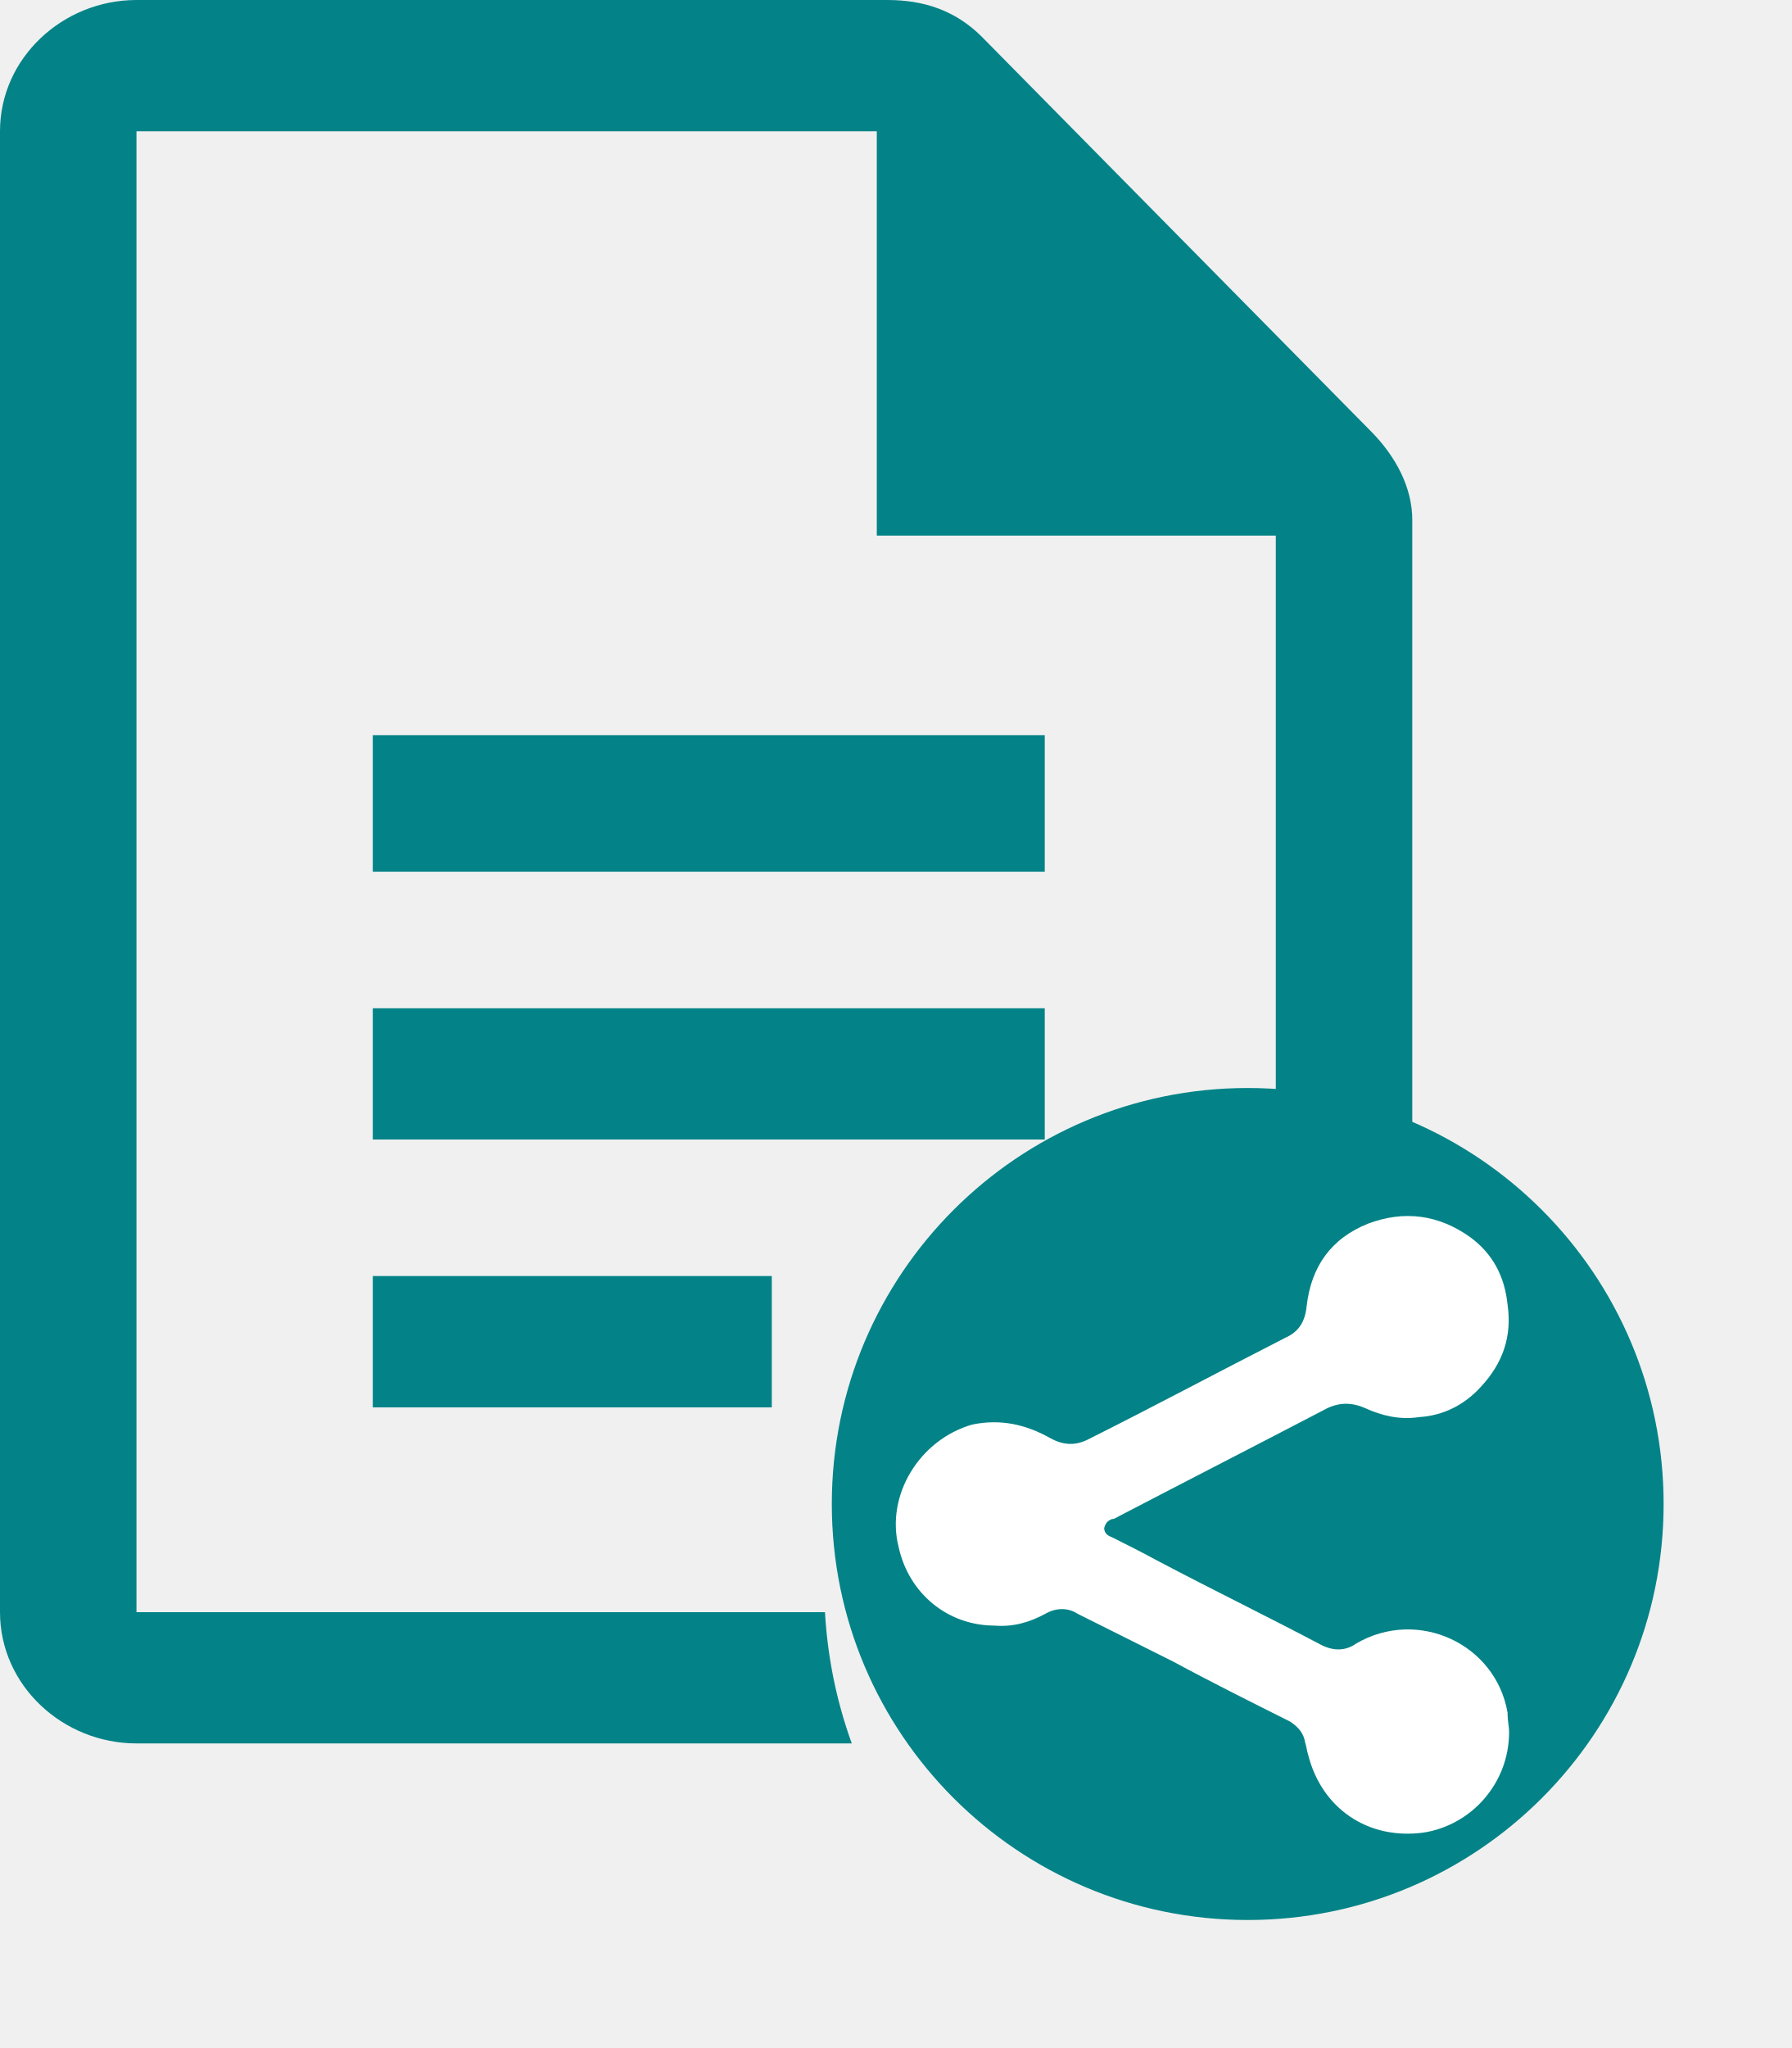
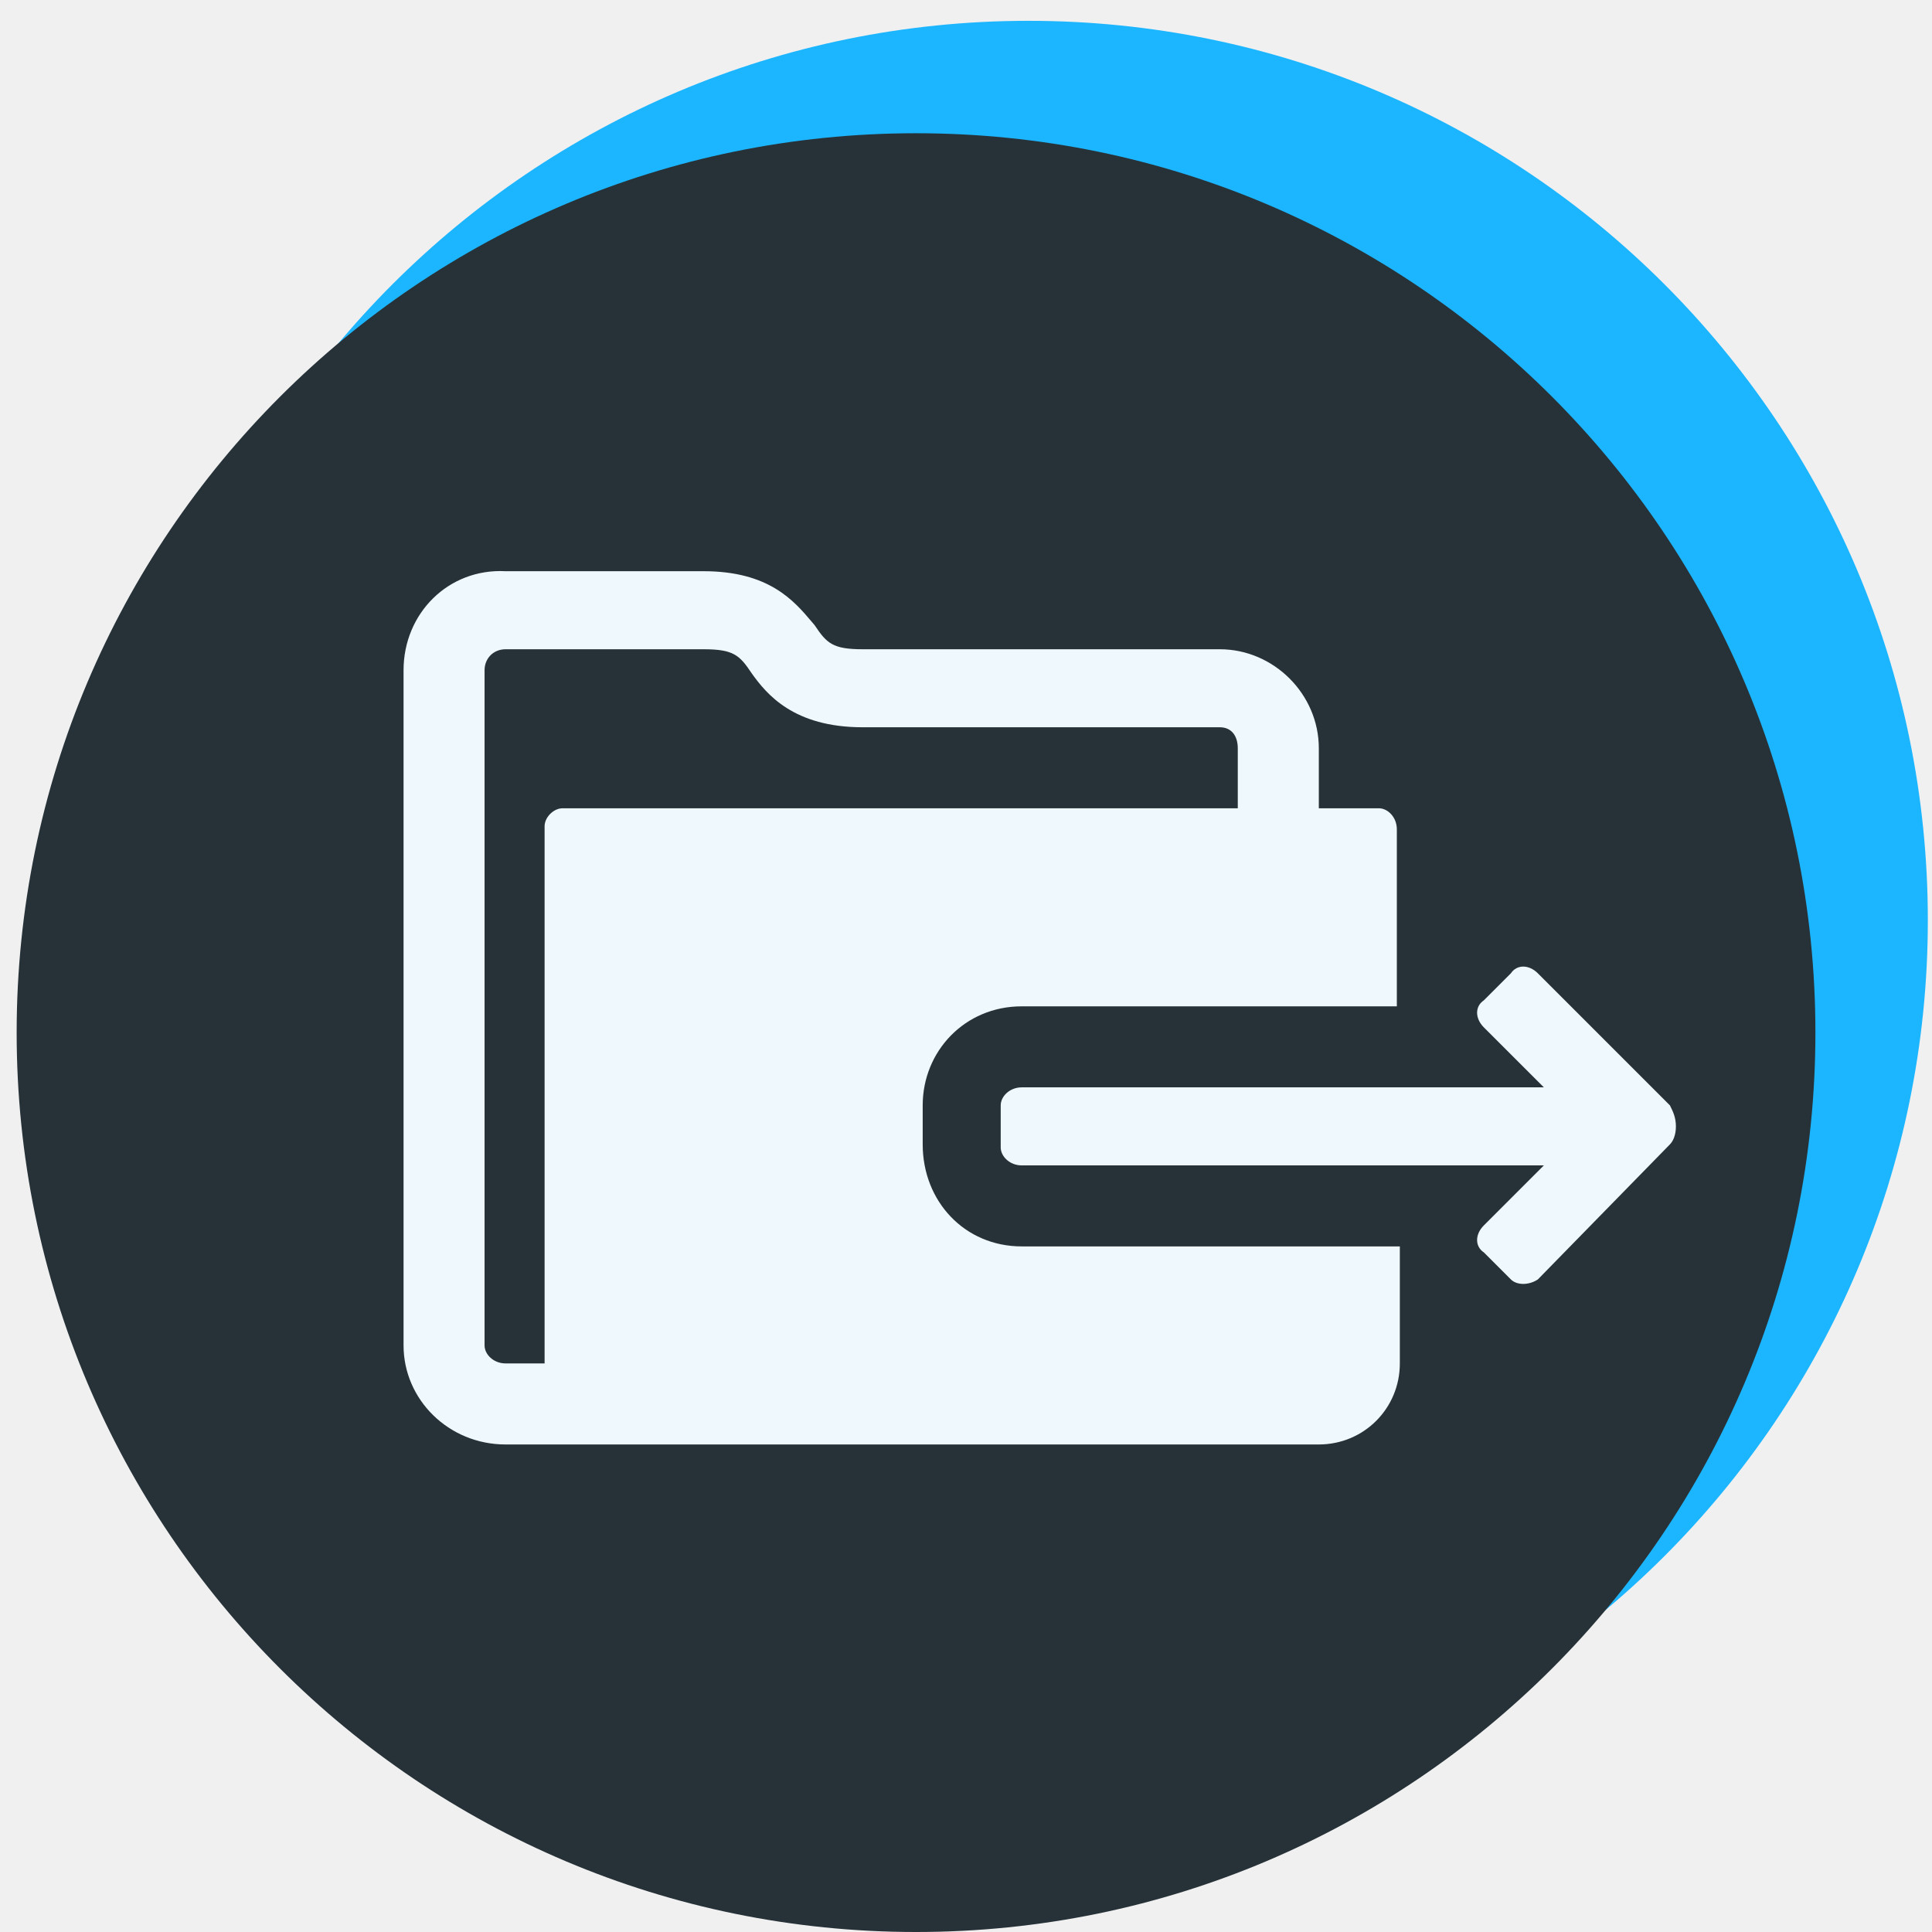
- <svg xmlns="http://www.w3.org/2000/svg" width="28" height="32" viewBox="0 0 28 32" fill="none">
-   <path fill-rule="evenodd" clip-rule="evenodd" d="M15.344 0.574L21.415 6.728C21.826 7.138 22.072 7.631 22.072 8.123V17.831C21.446 17.654 20.785 17.559 20.103 17.559C20.048 17.559 19.993 17.559 19.939 17.561V8.369H13.703V2.051H2.133V25.19H12.893C12.934 25.907 13.078 26.595 13.312 27.241H2.133C0.985 27.241 0 26.338 0 25.19V2.051C0 0.903 0.985 0 2.133 0H13.867C14.441 0 14.933 0.164 15.344 0.574ZM5.826 11.487H16.328V13.62H5.826V11.487ZM16.328 15.754H5.826V17.805H16.328V15.754ZM5.826 19.938H12.062V21.99H5.826V19.938Z" fill="#038387" />
-   <circle cx="19.5" cy="23.5" r="6.5" fill="#038387" />
-   <path d="M23.585 27.064C23.585 27.861 22.999 28.517 22.249 28.634C21.382 28.752 20.655 28.259 20.444 27.416C20.421 27.345 20.421 27.298 20.398 27.228C20.374 27.087 20.304 26.994 20.163 26.9C19.554 26.595 18.944 26.291 18.335 25.962C17.819 25.705 17.351 25.47 16.835 25.212C16.694 25.119 16.507 25.119 16.343 25.212C16.085 25.353 15.827 25.423 15.546 25.4C14.819 25.4 14.21 24.908 14.046 24.181C13.835 23.361 14.374 22.494 15.194 22.259C15.64 22.166 16.038 22.259 16.413 22.47C16.624 22.587 16.811 22.587 16.999 22.494C18.03 21.978 19.038 21.439 20.093 20.9C20.304 20.806 20.398 20.642 20.421 20.408C20.491 19.798 20.796 19.353 21.382 19.119C21.944 18.908 22.483 18.978 22.976 19.33C23.327 19.587 23.515 19.939 23.561 20.384C23.632 20.877 23.491 21.298 23.14 21.673C22.882 21.955 22.554 22.119 22.179 22.142C21.874 22.189 21.593 22.119 21.335 22.002C21.124 21.908 20.913 21.908 20.702 22.025C19.624 22.587 18.569 23.127 17.491 23.689C17.444 23.712 17.421 23.736 17.374 23.736C17.327 23.759 17.28 23.783 17.257 23.877C17.257 23.947 17.304 23.994 17.374 24.017C17.608 24.134 17.843 24.252 18.101 24.392C18.944 24.837 19.811 25.259 20.655 25.705C20.843 25.798 21.03 25.798 21.194 25.681C22.155 25.119 23.374 25.681 23.561 26.759C23.561 26.9 23.585 26.97 23.585 27.064Z" fill="white" />
+ <svg xmlns="http://www.w3.org/2000/svg" width="58" height="58" viewBox="0 0 58 58" fill="none">
+   <circle cx="30.875" cy="27.625" r="27" fill="#1CB5FF" />
+   <circle cx="27.5" cy="31" r="27" fill="#263238" />
+   <path fill-rule="evenodd" clip-rule="evenodd" d="M30.673 30.211H41.934V24.896C41.934 24.535 41.664 24.265 41.393 24.265H39.592V22.463C39.592 20.842 38.24 19.491 36.619 19.491H25.898C24.997 19.491 24.817 19.31 24.457 18.77C24.428 18.736 24.398 18.701 24.368 18.665C23.835 18.035 23.084 17.148 21.123 17.148H15.178C13.466 17.058 12.115 18.41 12.115 20.121V40.391C12.115 42.013 13.466 43.364 15.178 43.364H39.592C40.943 43.364 42.024 42.283 42.024 40.931V37.418H30.673C28.961 37.418 27.7 36.067 27.7 34.355V33.184C27.7 31.562 28.961 30.211 30.673 30.211ZM46.168 38.409L50.132 34.355C50.222 34.265 50.312 34.085 50.312 33.815C50.312 33.544 50.222 33.364 50.132 33.184L46.168 29.22C45.898 28.95 45.537 28.95 45.357 29.22L44.546 30.031C44.276 30.211 44.276 30.571 44.546 30.842L46.348 32.643H30.673C30.312 32.643 30.042 32.914 30.042 33.184V34.445C30.042 34.715 30.312 34.986 30.673 34.986H46.348L44.546 36.788C44.276 37.058 44.276 37.418 44.546 37.598L45.357 38.409C45.537 38.589 45.898 38.589 46.168 38.409ZM16.349 24.806C16.349 24.535 16.619 24.265 16.889 24.265H37.159V22.463C37.159 22.103 36.979 21.833 36.619 21.833H25.898C23.826 21.833 23.015 20.842 22.565 20.211C22.205 19.671 22.024 19.491 21.123 19.491H15.178C14.817 19.491 14.547 19.761 14.547 20.121V40.391C14.547 40.661 14.817 40.931 15.178 40.931H16.349V24.806Z" fill="#EFF8FD" />
</svg>
